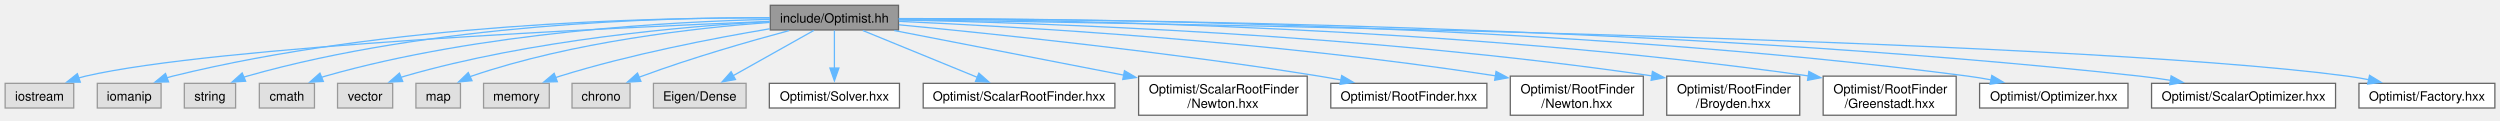
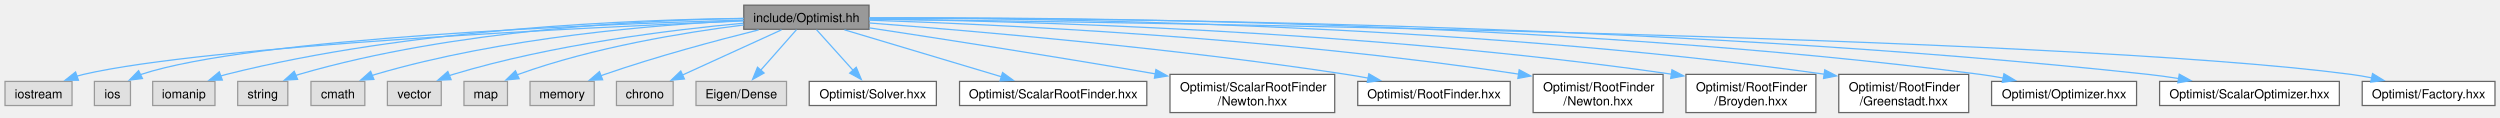
- <svg xmlns="http://www.w3.org/2000/svg" xmlns:xlink="http://www.w3.org/1999/xlink" width="1950pt" height="94pt" viewBox="0.00 0.00 1949.75 93.75">
+ <svg xmlns="http://www.w3.org/2000/svg" xmlns:xlink="http://www.w3.org/1999/xlink" width="1996pt" height="94pt" viewBox="0.00 0.00 1995.75 93.75">
  <g id="graph0" class="graph" transform="scale(1 1) rotate(0) translate(4 89.75)">
    <g id="Node000001" class="node">
      <g id="a_Node000001">
        <a xlink:title=" ">
-           <polygon fill="#999999" stroke="#666666" points="696.75,-85.75 596.75,-85.75 596.75,-66.5 696.75,-66.5 696.75,-85.75" />
-           <text text-anchor="middle" x="646.75" y="-72.25" font-family="Helvetica,sans-Serif" font-size="10.00">include/Optimist.hh</text>
+           <polygon fill="#999999" stroke="#666666" points="689.75,-85.75 589.75,-85.75 589.75,-66.5 689.75,-66.5 689.75,-85.75" />
+           <text text-anchor="middle" x="639.75" y="-72.25" font-family="Helvetica,sans-Serif" font-size="10.00">include/Optimist.hh</text>
        </a>
      </g>
    </g>
    <g id="Node000002" class="node">
      <g id="a_Node000002">
        <a xlink:title=" ">
          <polygon fill="#e0e0e0" stroke="#999999" points="53.5,-24.88 0,-24.88 0,-5.63 53.5,-5.63 53.5,-24.88" />
          <text text-anchor="middle" x="26.75" y="-11.38" font-family="Helvetica,sans-Serif" font-size="10.00">iostream</text>
        </a>
      </g>
    </g>
    <g id="edge1_Node000001_Node000002" class="edge">
      <g id="a_edge1_Node000001_Node000002">
        <a xlink:title=" ">
-           <path fill="none" stroke="#63b8ff" d="M596.31,-73.22C473.89,-68.27 163.69,-53.77 62.75,-30.5 60.99,-30.09 59.2,-29.62 57.41,-29.08" />
+           <path fill="none" stroke="#63b8ff" d="M589.47,-73.17C468.21,-68.14 162.36,-53.51 62.75,-30.5 60.99,-30.09 59.2,-29.61 57.41,-29.08" />
          <polygon fill="#63b8ff" stroke="#63b8ff" points="58.62,-25.8 48.02,-25.83 56.32,-32.41 58.62,-25.8" />
        </a>
      </g>
    </g>
    <g id="Node000003" class="node">
      <g id="a_Node000003">
        <a xlink:title=" ">
-           <polygon fill="#e0e0e0" stroke="#999999" points="121.62,-24.88 71.88,-24.88 71.88,-5.63 121.62,-5.63 121.62,-24.88" />
-           <text text-anchor="middle" x="96.75" y="-11.38" font-family="Helvetica,sans-Serif" font-size="10.00">iomanip</text>
+           <polygon fill="#e0e0e0" stroke="#999999" points="100.15,-24.88 71.35,-24.88 71.35,-5.63 100.15,-5.63 100.15,-24.88" />
+           <text text-anchor="middle" x="85.75" y="-11.38" font-family="Helvetica,sans-Serif" font-size="10.00">ios</text>
        </a>
      </g>
    </g>
    <g id="edge2_Node000001_Node000003" class="edge">
      <g id="a_edge2_Node000001_Node000003">
        <a xlink:title=" ">
-           <path fill="none" stroke="#63b8ff" d="M596.46,-75.9C503.2,-76.22 297.72,-71.64 130.75,-30.5 129.16,-30.11 127.54,-29.65 125.93,-29.15" />
-           <polygon fill="#63b8ff" stroke="#63b8ff" points="127.47,-25.99 116.88,-25.83 125.06,-32.56 127.47,-25.99" />
+           <path fill="none" stroke="#63b8ff" d="M589.4,-73.88C474.72,-70.58 197.14,-59.72 108.75,-30.5 108.52,-30.42 108.28,-30.34 108.05,-30.26" />
+           <polygon fill="#63b8ff" stroke="#63b8ff" points="109.74,-27.19 99.23,-25.9 106.64,-33.47 109.74,-27.19" />
        </a>
      </g>
    </g>
    <g id="Node000004" class="node">
      <g id="a_Node000004">
        <a xlink:title=" ">
-           <polygon fill="#e0e0e0" stroke="#999999" points="179.75,-24.88 139.75,-24.88 139.75,-5.63 179.75,-5.63 179.75,-24.88" />
-           <text text-anchor="middle" x="159.75" y="-11.38" font-family="Helvetica,sans-Serif" font-size="10.00">string</text>
+           <polygon fill="#e0e0e0" stroke="#999999" points="167.62,-24.88 117.88,-24.88 117.88,-5.63 167.62,-5.63 167.62,-24.88" />
+           <text text-anchor="middle" x="142.75" y="-11.38" font-family="Helvetica,sans-Serif" font-size="10.00">iomanip</text>
        </a>
      </g>
    </g>
    <g id="edge3_Node000001_Node000004" class="edge">
      <g id="a_edge3_Node000001_Node000004">
        <a xlink:title=" ">
-           <path fill="none" stroke="#63b8ff" d="M596.53,-76.05C511.07,-76.34 332.65,-71.4 188.75,-30.5 187.78,-30.22 186.81,-29.92 185.83,-29.59" />
-           <polygon fill="#63b8ff" stroke="#63b8ff" points="187.57,-26.52 176.99,-25.89 184.87,-32.98 187.57,-26.52" />
+           <path fill="none" stroke="#63b8ff" d="M589.58,-75.19C503.7,-74.21 323.59,-67.44 176.75,-30.5 175.16,-30.1 173.55,-29.64 171.93,-29.13" />
+           <polygon fill="#63b8ff" stroke="#63b8ff" points="173.48,-25.97 162.89,-25.8 171.06,-32.54 173.48,-25.97" />
        </a>
      </g>
    </g>
    <g id="Node000005" class="node">
      <g id="a_Node000005">
        <a xlink:title=" ">
-           <polygon fill="#e0e0e0" stroke="#999999" points="241.25,-24.88 198.25,-24.88 198.25,-5.63 241.25,-5.63 241.25,-24.88" />
-           <text text-anchor="middle" x="219.75" y="-11.38" font-family="Helvetica,sans-Serif" font-size="10.00">cmath</text>
+           <polygon fill="#e0e0e0" stroke="#999999" points="225.75,-24.88 185.75,-24.88 185.75,-5.63 225.75,-5.63 225.75,-24.88" />
+           <text text-anchor="middle" x="205.75" y="-11.38" font-family="Helvetica,sans-Serif" font-size="10.00">string</text>
        </a>
      </g>
    </g>
    <g id="edge4_Node000001_Node000005" class="edge">
      <g id="a_edge4_Node000001_Node000005">
        <a xlink:title=" ">
-           <path fill="none" stroke="#63b8ff" d="M596.53,-74.76C520.18,-73.04 370.98,-65.06 249.75,-30.5 248.76,-30.22 247.75,-29.9 246.75,-29.56" />
-           <polygon fill="#63b8ff" stroke="#63b8ff" points="248.17,-26.36 237.59,-25.83 245.52,-32.84 248.17,-26.36" />
+           <path fill="none" stroke="#63b8ff" d="M589.42,-75.12C511.75,-73.9 358.7,-66.58 234.75,-30.5 233.78,-30.22 232.81,-29.91 231.84,-29.57" />
+           <polygon fill="#63b8ff" stroke="#63b8ff" points="233.58,-26.51 223,-25.86 230.86,-32.96 233.58,-26.51" />
        </a>
      </g>
    </g>
    <g id="Node000006" class="node">
      <g id="a_Node000006">
        <a xlink:title=" ">
-           <polygon fill="#e0e0e0" stroke="#999999" points="302.25,-24.88 259.25,-24.88 259.25,-5.63 302.25,-5.63 302.25,-24.88" />
-           <text text-anchor="middle" x="280.75" y="-11.38" font-family="Helvetica,sans-Serif" font-size="10.00">vector</text>
+           <polygon fill="#e0e0e0" stroke="#999999" points="287.25,-24.88 244.25,-24.88 244.25,-5.63 287.25,-5.63 287.25,-24.88" />
+           <text text-anchor="middle" x="265.75" y="-11.38" font-family="Helvetica,sans-Serif" font-size="10.00">cmath</text>
        </a>
      </g>
    </g>
    <g id="edge5_Node000001_Node000006" class="edge">
      <g id="a_edge5_Node000001_Node000006">
        <a xlink:title=" ">
-           <path fill="none" stroke="#63b8ff" d="M596.41,-73.09C530.02,-69.35 410.1,-58.96 311.75,-30.5 310.75,-30.21 309.75,-29.9 308.74,-29.56" />
-           <polygon fill="#63b8ff" stroke="#63b8ff" points="310.1,-26.33 299.51,-25.89 307.51,-32.84 310.1,-26.33" />
+           <path fill="none" stroke="#63b8ff" d="M589.46,-73.53C521.54,-70.27 397.29,-60.38 295.75,-30.5 294.78,-30.22 293.81,-29.9 292.83,-29.57" />
+           <polygon fill="#63b8ff" stroke="#63b8ff" points="294.5,-26.47 283.92,-25.92 291.85,-32.95 294.5,-26.47" />
        </a>
      </g>
    </g>
    <g id="Node000007" class="node">
      <g id="a_Node000007">
        <a xlink:title=" ">
-           <polygon fill="#e0e0e0" stroke="#999999" points="355.12,-24.88 320.38,-24.88 320.38,-5.63 355.12,-5.63 355.12,-24.88" />
-           <text text-anchor="middle" x="337.75" y="-11.38" font-family="Helvetica,sans-Serif" font-size="10.00">map</text>
+           <polygon fill="#e0e0e0" stroke="#999999" points="348.25,-24.88 305.25,-24.88 305.25,-5.63 348.25,-5.63 348.25,-24.88" />
+           <text text-anchor="middle" x="326.75" y="-11.38" font-family="Helvetica,sans-Serif" font-size="10.00">vector</text>
        </a>
      </g>
    </g>
    <g id="edge6_Node000001_Node000007" class="edge">
      <g id="a_edge6_Node000001_Node000007">
        <a xlink:title=" ">
-           <path fill="none" stroke="#63b8ff" d="M596.42,-72.42C538.84,-68.14 442.36,-57.33 363.75,-30.5 363.38,-30.38 363.02,-30.25 362.65,-30.11" />
-           <polygon fill="#63b8ff" stroke="#63b8ff" points="364.12,-26.93 353.57,-25.94 361.2,-33.29 364.12,-26.93" />
+           <path fill="none" stroke="#63b8ff" d="M589.41,-71.34C532.27,-66.09 436.74,-54.41 357.75,-30.5 356.76,-30.2 355.76,-29.87 354.75,-29.53" />
+           <polygon fill="#63b8ff" stroke="#63b8ff" points="356.12,-26.3 345.53,-25.81 353.5,-32.8 356.12,-26.3" />
        </a>
      </g>
    </g>
    <g id="Node000008" class="node">
      <g id="a_Node000008">
        <a xlink:title=" ">
-           <polygon fill="#e0e0e0" stroke="#999999" points="424.38,-24.88 373.12,-24.88 373.12,-5.63 424.38,-5.63 424.38,-24.88" />
-           <text text-anchor="middle" x="398.75" y="-11.38" font-family="Helvetica,sans-Serif" font-size="10.00">memory</text>
+           <polygon fill="#e0e0e0" stroke="#999999" points="401.12,-24.88 366.38,-24.88 366.38,-5.63 401.12,-5.63 401.12,-24.88" />
+           <text text-anchor="middle" x="383.75" y="-11.38" font-family="Helvetica,sans-Serif" font-size="10.00">map</text>
        </a>
      </g>
    </g>
    <g id="edge7_Node000001_Node000008" class="edge">
      <g id="a_edge7_Node000001_Node000008">
        <a xlink:title=" ">
-           <path fill="none" stroke="#63b8ff" d="M596.33,-67.42C552.53,-60.06 487.66,-47.56 432.75,-30.5 431.59,-30.14 430.41,-29.75 429.23,-29.35" />
-           <polygon fill="#63b8ff" stroke="#63b8ff" points="430.66,-26.15 420.07,-25.87 428.18,-32.69 430.66,-26.15" />
+           <path fill="none" stroke="#63b8ff" d="M589.66,-69.94C542.25,-63.98 469.62,-52.12 409.75,-30.5 409.4,-30.37 409.04,-30.24 408.69,-30.1" />
+           <polygon fill="#63b8ff" stroke="#63b8ff" points="410.42,-27.05 399.87,-26 407.46,-33.39 410.42,-27.05" />
        </a>
      </g>
    </g>
    <g id="Node000009" class="node">
      <g id="a_Node000009">
        <a xlink:title=" ">
-           <polygon fill="#e0e0e0" stroke="#999999" points="487.38,-24.88 442.12,-24.88 442.12,-5.63 487.38,-5.63 487.38,-24.88" />
-           <text text-anchor="middle" x="464.75" y="-11.38" font-family="Helvetica,sans-Serif" font-size="10.00">chrono</text>
+           <polygon fill="#e0e0e0" stroke="#999999" points="470.38,-24.88 419.12,-24.88 419.12,-5.63 470.38,-5.63 470.38,-24.88" />
+           <text text-anchor="middle" x="444.75" y="-11.38" font-family="Helvetica,sans-Serif" font-size="10.00">memory</text>
        </a>
      </g>
    </g>
    <g id="edge8_Node000001_Node000009" class="edge">
      <g id="a_edge8_Node000001_Node000009">
        <a xlink:title=" ">
-           <path fill="none" stroke="#63b8ff" d="M611.47,-66.02C580.8,-57.78 535.36,-44.77 496.75,-30.5 495.96,-30.21 495.16,-29.9 494.35,-29.59" />
-           <polygon fill="#63b8ff" stroke="#63b8ff" points="495.85,-26.43 485.27,-25.83 493.17,-32.89 495.85,-26.43" />
+           <path fill="none" stroke="#63b8ff" d="M601.6,-66C568.71,-57.79 520.13,-44.84 478.75,-30.5 477.77,-30.16 476.78,-29.81 475.78,-29.44" />
+           <polygon fill="#63b8ff" stroke="#63b8ff" points="477.08,-26.19 466.49,-25.82 474.54,-32.71 477.08,-26.19" />
        </a>
      </g>
    </g>
    <g id="Node000010" class="node">
      <g id="a_Node000010">
        <a xlink:title=" ">
-           <polygon fill="#e0e0e0" stroke="#999999" points="577.88,-24.88 505.62,-24.88 505.62,-5.63 577.88,-5.63 577.88,-24.88" />
-           <text text-anchor="middle" x="541.75" y="-11.38" font-family="Helvetica,sans-Serif" font-size="10.00">Eigen/Dense</text>
+           <polygon fill="#e0e0e0" stroke="#999999" points="533.38,-24.88 488.12,-24.88 488.12,-5.63 533.38,-5.63 533.38,-24.88" />
+           <text text-anchor="middle" x="510.75" y="-11.38" font-family="Helvetica,sans-Serif" font-size="10.00">chrono</text>
        </a>
      </g>
    </g>
    <g id="edge9_Node000001_Node000010" class="edge">
      <g id="a_edge9_Node000001_Node000010">
        <a xlink:title=" ">
-           <path fill="none" stroke="#63b8ff" d="M630.8,-66.18C614.07,-56.8 587.52,-41.91 567.75,-30.83" />
-           <polygon fill="#63b8ff" stroke="#63b8ff" points="569.6,-27.85 559.17,-26.02 566.18,-33.96 569.6,-27.85" />
+           <path fill="none" stroke="#63b8ff" d="M619.88,-66.05C598.79,-56.43 565.23,-41.12 540.89,-30.01" />
+           <polygon fill="#63b8ff" stroke="#63b8ff" points="542.36,-26.83 531.81,-25.86 539.46,-33.2 542.36,-26.83" />
        </a>
      </g>
    </g>
    <g id="Node000011" class="node">
      <g id="a_Node000011">
-         <a xlink:href="_solver_8hxx.html" target="_top" xlink:title=" ">
-           <polygon fill="white" stroke="#666666" points="697.5,-24.88 596,-24.88 596,-5.63 697.5,-5.63 697.5,-24.88" />
-           <text text-anchor="middle" x="646.75" y="-11.38" font-family="Helvetica,sans-Serif" font-size="10.00">Optimist/Solver.hxx</text>
+         <a xlink:title=" ">
+           <polygon fill="#e0e0e0" stroke="#999999" points="623.88,-24.88 551.62,-24.88 551.62,-5.63 623.88,-5.63 623.88,-24.88" />
+           <text text-anchor="middle" x="587.75" y="-11.38" font-family="Helvetica,sans-Serif" font-size="10.00">Eigen/Dense</text>
        </a>
      </g>
    </g>
    <g id="edge10_Node000001_Node000011" class="edge">
      <g id="a_edge10_Node000001_Node000011">
        <a xlink:title=" ">
-           <path fill="none" stroke="#63b8ff" d="M646.75,-66.18C646.75,-58.4 646.75,-46.83 646.75,-36.78" />
-           <polygon fill="#63b8ff" stroke="#63b8ff" points="650.25,-36.79 646.75,-26.79 643.25,-36.79 650.25,-36.79" />
+           <path fill="none" stroke="#63b8ff" d="M631.85,-66.18C624.29,-57.62 612.68,-44.48 603.27,-33.82" />
+           <polygon fill="#63b8ff" stroke="#63b8ff" points="605.97,-31.59 596.72,-26.41 600.72,-36.22 605.97,-31.59" />
        </a>
      </g>
    </g>
    <g id="Node000012" class="node">
      <g id="a_Node000012">
-         <a xlink:href="_scalar_root_finder_8hxx.html" target="_top" xlink:title=" ">
-           <polygon fill="white" stroke="#666666" points="865.5,-24.88 716,-24.88 716,-5.63 865.5,-5.63 865.5,-24.88" />
-           <text text-anchor="middle" x="790.75" y="-11.38" font-family="Helvetica,sans-Serif" font-size="10.00">Optimist/ScalarRootFinder.hxx</text>
+         <a xlink:href="_solver_8hxx.html" target="_top" xlink:title=" ">
+           <polygon fill="white" stroke="#666666" points="743.5,-24.88 642,-24.88 642,-5.63 743.5,-5.63 743.5,-24.88" />
+           <text text-anchor="middle" x="692.75" y="-11.38" font-family="Helvetica,sans-Serif" font-size="10.00">Optimist/Solver.hxx</text>
        </a>
      </g>
    </g>
    <g id="edge11_Node000001_Node000012" class="edge">
      <g id="a_edge11_Node000001_Node000012">
        <a xlink:title=" ">
-           <path fill="none" stroke="#63b8ff" d="M668.93,-66.05C692.79,-56.3 730.95,-40.7 758.2,-29.56" />
-           <polygon fill="#63b8ff" stroke="#63b8ff" points="759.44,-32.83 767.38,-25.81 756.79,-26.35 759.44,-32.83" />
+           <path fill="none" stroke="#63b8ff" d="M647.8,-66.18C655.5,-57.62 667.34,-44.48 676.93,-33.82" />
+           <polygon fill="#63b8ff" stroke="#63b8ff" points="679.52,-36.17 683.61,-26.4 674.32,-31.49 679.52,-36.17" />
        </a>
      </g>
    </g>
    <g id="Node000013" class="node">
      <g id="a_Node000013">
-         <a xlink:href="_scalar_root_finder_2_newton_8hxx.html" target="_top" xlink:title=" ">
-           <polygon fill="white" stroke="#666666" points="1015.5,-30.5 884,-30.5 884,0 1015.5,0 1015.5,-30.5" />
-           <text text-anchor="start" x="892" y="-17" font-family="Helvetica,sans-Serif" font-size="10.00">Optimist/ScalarRootFinder</text>
-           <text text-anchor="middle" x="949.75" y="-5.75" font-family="Helvetica,sans-Serif" font-size="10.00">/Newton.hxx</text>
+         <a xlink:href="_scalar_root_finder_8hxx.html" target="_top" xlink:title=" ">
+           <polygon fill="white" stroke="#666666" points="911.5,-24.88 762,-24.88 762,-5.63 911.5,-5.63 911.5,-24.88" />
+           <text text-anchor="middle" x="836.75" y="-11.38" font-family="Helvetica,sans-Serif" font-size="10.00">Optimist/ScalarRootFinder.hxx</text>
        </a>
      </g>
    </g>
    <g id="edge12_Node000001_Node000013" class="edge">
      <g id="a_edge12_Node000001_Node000013">
        <a xlink:title=" ">
-           <path fill="none" stroke="#63b8ff" d="M693.43,-66.05C741.13,-56.79 816.02,-42.23 872.56,-31.25" />
-           <polygon fill="#63b8ff" stroke="#63b8ff" points="872.98,-34.73 882.12,-29.39 871.64,-27.86 872.98,-34.73" />
+           <path fill="none" stroke="#63b8ff" d="M670.1,-66.05C703.79,-55.99 758.36,-39.68 795.81,-28.49" />
+           <polygon fill="#63b8ff" stroke="#63b8ff" points="796.34,-31.98 804.92,-25.76 794.33,-25.27 796.34,-31.98" />
        </a>
      </g>
    </g>
    <g id="Node000014" class="node">
      <g id="a_Node000014">
-         <a xlink:href="_root_finder_8hxx.html" target="_top" xlink:title=" ">
-           <polygon fill="white" stroke="#666666" points="1155.62,-24.88 1033.88,-24.88 1033.88,-5.63 1155.62,-5.63 1155.62,-24.88" />
-           <text text-anchor="middle" x="1094.75" y="-11.38" font-family="Helvetica,sans-Serif" font-size="10.00">Optimist/RootFinder.hxx</text>
+         <a xlink:href="_scalar_root_finder_2_newton_8hxx.html" target="_top" xlink:title=" ">
+           <polygon fill="white" stroke="#666666" points="1061.5,-30.5 930,-30.5 930,0 1061.5,0 1061.5,-30.5" />
+           <text text-anchor="start" x="938" y="-17" font-family="Helvetica,sans-Serif" font-size="10.00">Optimist/ScalarRootFinder</text>
+           <text text-anchor="middle" x="995.75" y="-5.75" font-family="Helvetica,sans-Serif" font-size="10.00">/Newton.hxx</text>
        </a>
      </g>
    </g>
    <g id="edge13_Node000001_Node000014" class="edge">
      <g id="a_edge13_Node000001_Node000014">
        <a xlink:title=" ">
-           <path fill="none" stroke="#63b8ff" d="M697.07,-70.53C769.69,-63.6 907.96,-49.25 1024.75,-30.5 1030.35,-29.6 1036.18,-28.57 1041.98,-27.48" />
-           <polygon fill="#63b8ff" stroke="#63b8ff" points="1042.39,-30.97 1051.54,-25.62 1041.06,-24.09 1042.39,-30.97" />
+           <path fill="none" stroke="#63b8ff" d="M690.08,-67.6C744,-59.44 832.4,-45.75 918.25,-30.91" />
+           <polygon fill="#63b8ff" stroke="#63b8ff" points="918.77,-34.37 928.03,-29.21 917.57,-27.47 918.77,-34.37" />
        </a>
      </g>
    </g>
    <g id="Node000015" class="node">
      <g id="a_Node000015">
-         <a xlink:href="_root_finder_2_newton_8hxx.html" target="_top" xlink:title=" ">
-           <polygon fill="white" stroke="#666666" points="1277.62,-30.5 1173.88,-30.5 1173.88,0 1277.62,0 1277.62,-30.5" />
-           <text text-anchor="start" x="1181.88" y="-17" font-family="Helvetica,sans-Serif" font-size="10.00">Optimist/RootFinder</text>
-           <text text-anchor="middle" x="1225.75" y="-5.75" font-family="Helvetica,sans-Serif" font-size="10.00">/Newton.hxx</text>
+         <a xlink:href="_root_finder_8hxx.html" target="_top" xlink:title=" ">
+           <polygon fill="white" stroke="#666666" points="1201.62,-24.88 1079.88,-24.88 1079.88,-5.63 1201.62,-5.63 1201.62,-24.88" />
+           <text text-anchor="middle" x="1140.75" y="-11.38" font-family="Helvetica,sans-Serif" font-size="10.00">Optimist/RootFinder.hxx</text>
        </a>
      </g>
    </g>
    <g id="edge14_Node000001_Node000015" class="edge">
      <g id="a_edge14_Node000001_Node000015">
        <a xlink:title=" ">
-           <path fill="none" stroke="#63b8ff" d="M697.05,-73.19C787.99,-69.18 985.95,-58.06 1162.29,-30.73" />
-           <polygon fill="#63b8ff" stroke="#63b8ff" points="1162.77,-34.2 1172.11,-29.19 1161.69,-27.28 1162.77,-34.2" />
+           <path fill="none" stroke="#63b8ff" d="M690.05,-71.52C770.69,-65.38 933.74,-51.49 1070.75,-30.5 1076.43,-29.63 1082.34,-28.61 1088.22,-27.52" />
+           <polygon fill="#63b8ff" stroke="#63b8ff" points="1088.77,-30.98 1097.93,-25.65 1087.45,-24.1 1088.77,-30.98" />
        </a>
      </g>
    </g>
    <g id="Node000016" class="node">
      <g id="a_Node000016">
-         <a xlink:href="_broyden_8hxx.html" target="_top" xlink:title=" ">
-           <polygon fill="white" stroke="#666666" points="1399.62,-30.5 1295.88,-30.5 1295.88,0 1399.62,0 1399.62,-30.5" />
-           <text text-anchor="start" x="1303.88" y="-17" font-family="Helvetica,sans-Serif" font-size="10.00">Optimist/RootFinder</text>
-           <text text-anchor="middle" x="1347.75" y="-5.75" font-family="Helvetica,sans-Serif" font-size="10.00">/Broyden.hxx</text>
+         <a xlink:href="_root_finder_2_newton_8hxx.html" target="_top" xlink:title=" ">
+           <polygon fill="white" stroke="#666666" points="1323.62,-30.5 1219.88,-30.5 1219.88,0 1323.62,0 1323.62,-30.5" />
+           <text text-anchor="start" x="1227.88" y="-17" font-family="Helvetica,sans-Serif" font-size="10.00">Optimist/RootFinder</text>
+           <text text-anchor="middle" x="1271.75" y="-5.75" font-family="Helvetica,sans-Serif" font-size="10.00">/Newton.hxx</text>
        </a>
      </g>
    </g>
    <g id="edge15_Node000001_Node000016" class="edge">
      <g id="a_edge15_Node000001_Node000016">
        <a xlink:title=" ">
-           <path fill="none" stroke="#63b8ff" d="M697.25,-74.34C803.95,-72.1 1060.26,-63.61 1284.29,-30.7" />
-           <polygon fill="#63b8ff" stroke="#63b8ff" points="1284.74,-34.17 1294.12,-29.23 1283.71,-27.24 1284.74,-34.17" />
+           <path fill="none" stroke="#63b8ff" d="M690.07,-73.75C788.06,-70.52 1011.39,-60.46 1208.46,-30.69" />
+           <polygon fill="#63b8ff" stroke="#63b8ff" points="1208.76,-34.18 1218.11,-29.21 1207.7,-27.26 1208.76,-34.18" />
        </a>
      </g>
    </g>
    <g id="Node000017" class="node">
      <g id="a_Node000017">
-         <a xlink:href="_greenstadt_8hxx.html" target="_top" xlink:title=" ">
-           <polygon fill="white" stroke="#666666" points="1521.62,-30.5 1417.88,-30.5 1417.88,0 1521.62,0 1521.62,-30.5" />
-           <text text-anchor="start" x="1425.88" y="-17" font-family="Helvetica,sans-Serif" font-size="10.00">Optimist/RootFinder</text>
-           <text text-anchor="middle" x="1469.75" y="-5.75" font-family="Helvetica,sans-Serif" font-size="10.00">/Greenstadt.hxx</text>
+         <a xlink:href="_broyden_8hxx.html" target="_top" xlink:title=" ">
+           <polygon fill="white" stroke="#666666" points="1445.62,-30.5 1341.88,-30.5 1341.88,0 1445.62,0 1445.62,-30.5" />
+           <text text-anchor="start" x="1349.88" y="-17" font-family="Helvetica,sans-Serif" font-size="10.00">Optimist/RootFinder</text>
+           <text text-anchor="middle" x="1393.75" y="-5.75" font-family="Helvetica,sans-Serif" font-size="10.00">/Broyden.hxx</text>
        </a>
      </g>
    </g>
    <g id="edge16_Node000001_Node000017" class="edge">
      <g id="a_edge16_Node000001_Node000017">
        <a xlink:title=" ">
-           <path fill="none" stroke="#63b8ff" d="M696.98,-75.14C817.7,-74.55 1133.72,-69.25 1406.31,-30.67" />
-           <polygon fill="#63b8ff" stroke="#63b8ff" points="1406.72,-34.15 1416.12,-29.26 1405.72,-27.22 1406.72,-34.15" />
+           <path fill="none" stroke="#63b8ff" d="M690.05,-74.73C802.96,-73.22 1085.21,-66.06 1330.34,-30.68" />
+           <polygon fill="#63b8ff" stroke="#63b8ff" points="1330.73,-34.16 1340.12,-29.25 1329.72,-27.23 1330.73,-34.16" />
        </a>
      </g>
    </g>
    <g id="Node000018" class="node">
      <g id="a_Node000018">
-         <a xlink:href="_optimizer_8hxx.html" target="_top" xlink:title=" ">
-           <polygon fill="white" stroke="#666666" points="1655.62,-24.88 1539.88,-24.88 1539.88,-5.63 1655.62,-5.63 1655.62,-24.88" />
-           <text text-anchor="middle" x="1597.75" y="-11.38" font-family="Helvetica,sans-Serif" font-size="10.00">Optimist/Optimizer.hxx</text>
+         <a xlink:href="_greenstadt_8hxx.html" target="_top" xlink:title=" ">
+           <polygon fill="white" stroke="#666666" points="1567.62,-30.5 1463.88,-30.5 1463.88,0 1567.62,0 1567.62,-30.5" />
+           <text text-anchor="start" x="1471.88" y="-17" font-family="Helvetica,sans-Serif" font-size="10.00">Optimist/RootFinder</text>
+           <text text-anchor="middle" x="1515.75" y="-5.75" font-family="Helvetica,sans-Serif" font-size="10.00">/Greenstadt.hxx</text>
        </a>
      </g>
    </g>
    <g id="edge17_Node000001_Node000018" class="edge">
      <g id="a_edge17_Node000001_Node000018">
        <a xlink:title=" ">
-           <path fill="none" stroke="#63b8ff" d="M696.85,-75.38C832.03,-75.46 1215.34,-71.74 1530.75,-30.5 1536.72,-29.72 1542.95,-28.69 1549.1,-27.54" />
-           <polygon fill="#63b8ff" stroke="#63b8ff" points="1549.41,-31.05 1558.53,-25.67 1548.04,-24.18 1549.41,-31.05" />
+           <path fill="none" stroke="#63b8ff" d="M690.13,-75.42C816.78,-75.5 1158.7,-71.69 1452.32,-30.66" />
+           <polygon fill="#63b8ff" stroke="#63b8ff" points="1452.71,-34.14 1462.12,-29.27 1451.73,-27.21 1452.71,-34.14" />
        </a>
      </g>
    </g>
    <g id="Node000019" class="node">
      <g id="a_Node000019">
-         <a xlink:href="_scalar_optimizer_8hxx.html" target="_top" xlink:title=" ">
-           <polygon fill="white" stroke="#666666" points="1817.5,-24.88 1674,-24.88 1674,-5.63 1817.5,-5.63 1817.5,-24.88" />
-           <text text-anchor="middle" x="1745.75" y="-11.38" font-family="Helvetica,sans-Serif" font-size="10.00">Optimist/ScalarOptimizer.hxx</text>
+         <a xlink:href="_optimizer_8hxx.html" target="_top" xlink:title=" ">
+           <polygon fill="white" stroke="#666666" points="1701.62,-24.88 1585.88,-24.88 1585.88,-5.63 1701.62,-5.63 1701.62,-24.88" />
+           <text text-anchor="middle" x="1643.75" y="-11.38" font-family="Helvetica,sans-Serif" font-size="10.00">Optimist/Optimizer.hxx</text>
        </a>
      </g>
    </g>
    <g id="edge18_Node000001_Node000019" class="edge">
      <g id="a_edge18_Node000001_Node000019">
        <a xlink:title=" ">
-           <path fill="none" stroke="#63b8ff" d="M697.24,-75.23C845.94,-75.06 1295.01,-70.95 1664.75,-30.5 1672.56,-29.65 1680.76,-28.5 1688.82,-27.23" />
-           <polygon fill="#63b8ff" stroke="#63b8ff" points="1689.28,-30.7 1698.57,-25.61 1688.13,-23.79 1689.28,-30.7" />
+           <path fill="none" stroke="#63b8ff" d="M690.03,-75.58C830.73,-76.26 1240.2,-74.01 1576.75,-30.5 1582.79,-29.72 1589.1,-28.68 1595.33,-27.52" />
+           <polygon fill="#63b8ff" stroke="#63b8ff" points="1595.76,-31 1604.89,-25.61 1594.4,-24.13 1595.76,-31" />
        </a>
      </g>
    </g>
    <g id="Node000020" class="node">
      <g id="a_Node000020">
-         <a xlink:href="_factory_8hxx.html" target="_top" xlink:title=" ">
-           <polygon fill="white" stroke="#666666" points="1941.75,-24.88 1835.75,-24.88 1835.75,-5.63 1941.75,-5.63 1941.75,-24.88" />
-           <text text-anchor="middle" x="1888.75" y="-11.38" font-family="Helvetica,sans-Serif" font-size="10.00">Optimist/Factory.hxx</text>
+         <a xlink:href="_scalar_optimizer_8hxx.html" target="_top" xlink:title=" ">
+           <polygon fill="white" stroke="#666666" points="1863.5,-24.88 1720,-24.88 1720,-5.63 1863.5,-5.63 1863.5,-24.88" />
+           <text text-anchor="middle" x="1791.75" y="-11.38" font-family="Helvetica,sans-Serif" font-size="10.00">Optimist/ScalarOptimizer.hxx</text>
        </a>
      </g>
    </g>
    <g id="edge19_Node000001_Node000020" class="edge">
      <g id="a_edge19_Node000001_Node000020">
        <a xlink:title=" ">
-           <path fill="none" stroke="#63b8ff" d="M696.93,-74.48C892.42,-71.8 1603.2,-60.15 1826.75,-30.5 1832.15,-29.78 1837.76,-28.82 1843.31,-27.72" />
-           <polygon fill="#63b8ff" stroke="#63b8ff" points="1844,-31.15 1853.05,-25.64 1842.54,-24.31 1844,-31.15" />
+           <path fill="none" stroke="#63b8ff" d="M690.11,-75.39C843.69,-75.69 1319.44,-72.88 1710.75,-30.5 1718.75,-29.63 1727.16,-28.46 1735.4,-27.15" />
+           <polygon fill="#63b8ff" stroke="#63b8ff" points="1735.71,-30.65 1745,-25.55 1734.56,-23.74 1735.71,-30.65" />
+         </a>
+       </g>
+     </g>
+     <g id="Node000021" class="node">
+       <g id="a_Node000021">
+         <a xlink:href="_factory_8hxx.html" target="_top" xlink:title=" ">
+           <polygon fill="white" stroke="#666666" points="1987.75,-24.88 1881.75,-24.88 1881.75,-5.63 1987.75,-5.63 1987.75,-24.88" />
+           <text text-anchor="middle" x="1934.75" y="-11.38" font-family="Helvetica,sans-Serif" font-size="10.00">Optimist/Factory.hxx</text>
+         </a>
+       </g>
+     </g>
+     <g id="edge20_Node000001_Node000021" class="edge">
+       <g id="a_edge20_Node000001_Node000021">
+         <a xlink:title=" ">
+           <path fill="none" stroke="#63b8ff" d="M690.11,-74.58C891.38,-72.19 1638.35,-61.39 1872.75,-30.5 1878.15,-29.79 1883.76,-28.82 1889.31,-27.73" />
+           <polygon fill="#63b8ff" stroke="#63b8ff" points="1890,-31.16 1899.05,-25.65 1888.54,-24.31 1890,-31.16" />
        </a>
      </g>
    </g>
  </g>
</svg>
